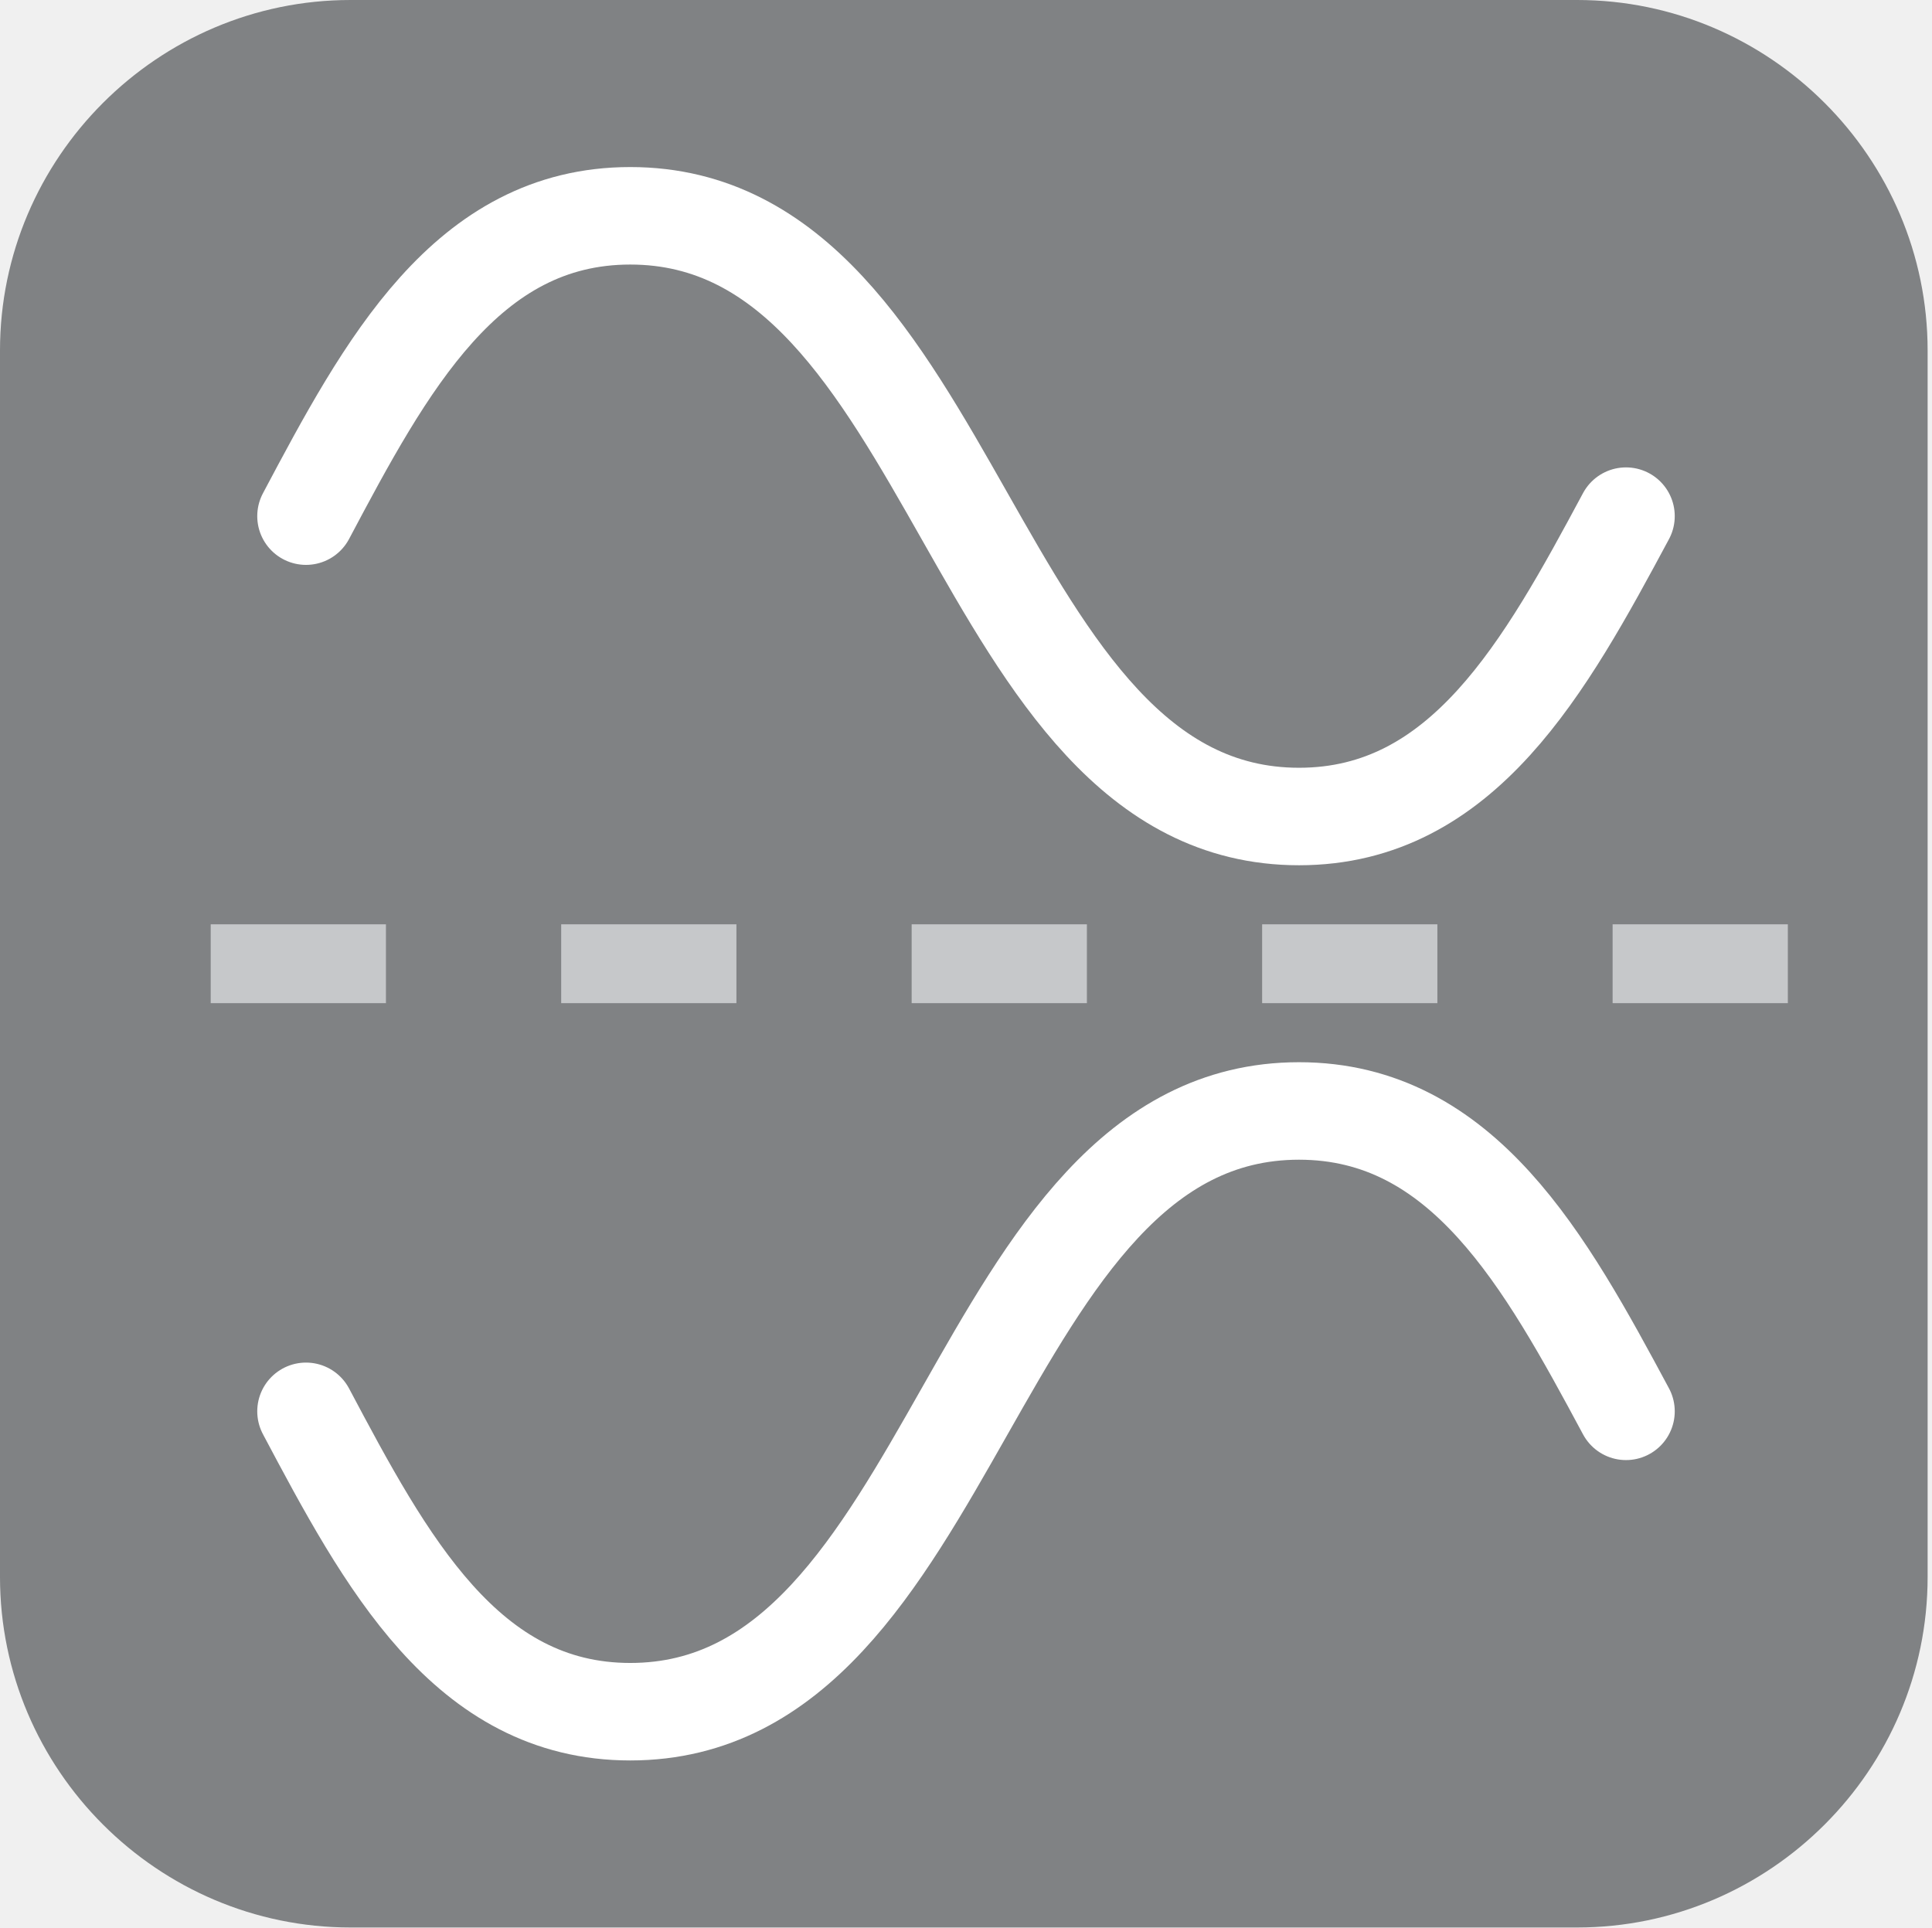
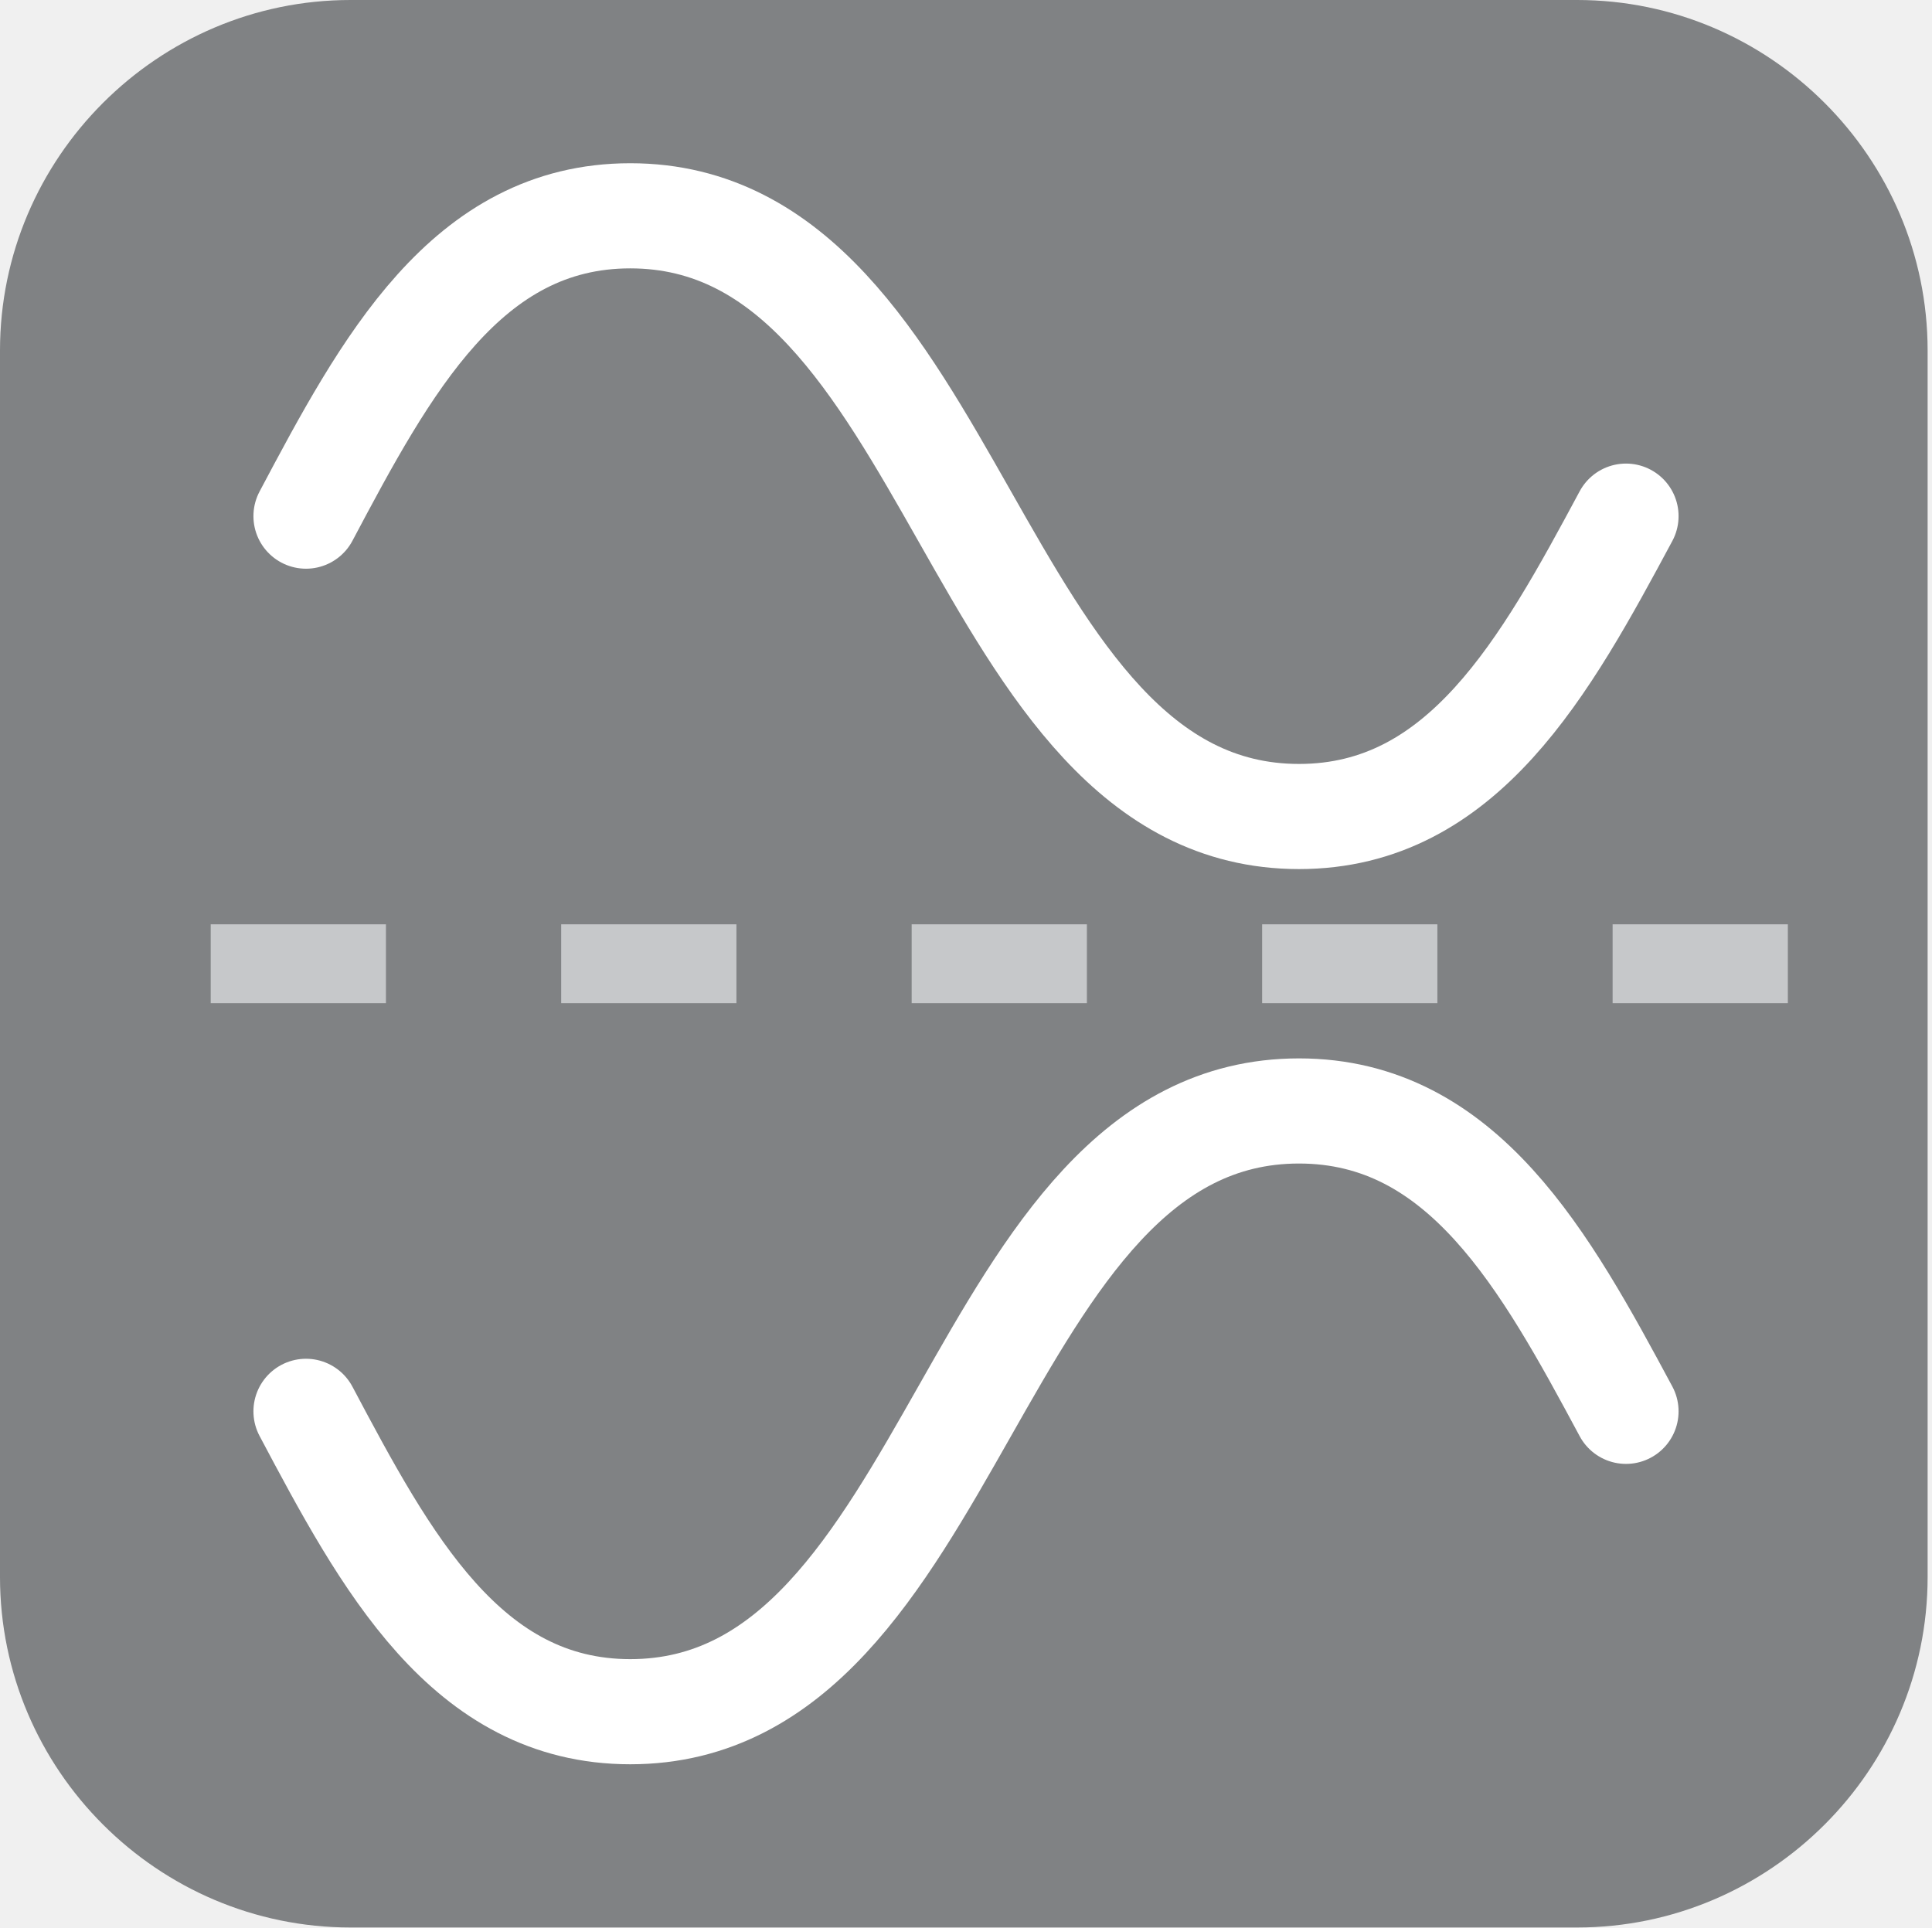
<svg xmlns="http://www.w3.org/2000/svg" enable-background="new 0 0 55.125 55" height="55px" version="1.1" viewBox="0 0 55.125 55" width="55.125px" x="0px" xml:space="preserve" y="0px" id="svg2">
  <defs id="defs15" />
  <g id="g6">
    <path d="M 55,45 C 55,50.5 50.5,55 45,55 L 10,55 C 4.5,55 0,50.5 0,45 L 0,10 C 0,4.5 4.5,0 10,0 L 45,0 C 50.5,0 55,4.5 55,10 L 55,45 z" id="path8" style="fill:#808284" />
  </g>
  <g id="g2403" transform="translate(0,-0.4772258)">
    <line style="fill:none;stroke:#c6c8ca;stroke-width:2.25;stroke-dasharray:5" id="line10" y2="27.977" y1="27.977" x2="51.012" x1="6.012" />
-     <path style="fill:none;stroke:#ffffff;stroke-width:2.782;stroke-linecap:round" id="path12" d="M 8.731,15.205 C 11.004,10.92 13.304,6.635 17.983,6.635 C 27.34,6.635 27.706,23.776 37.064,23.776 C 41.743,23.776 44.094,19.491 46.394,15.205" />
-     <path style="fill:none;stroke:#ffffff;stroke-width:2.782;stroke-linecap:round" id="path2401" d="M 8.731,40.749 C 11.004,45.034 13.304,49.32 17.983,49.32 C 27.34,49.32 27.706,32.178 37.064,32.178 C 41.743,32.178 44.094,36.464 46.394,40.749" />
+     <path style="fill:none;stroke:#ffffff;stroke-width:3;stroke-linecap:round" id="path12" d="M 8.731,15.205 C 11.004,10.92 13.304,6.635 17.983,6.635 C 27.34,6.635 27.706,23.776 37.064,23.776 C 41.743,23.776 44.094,19.491 46.394,15.205" />
+     <path style="fill:none;stroke:#ffffff;stroke-width:3;stroke-linecap:round" id="path2401" d="M 8.731,40.749 C 11.004,45.034 13.304,49.32 17.983,49.32 C 27.34,49.32 27.706,32.178 37.064,32.178 C 41.743,32.178 44.094,36.464 46.394,40.749" />
  </g>
</svg>
